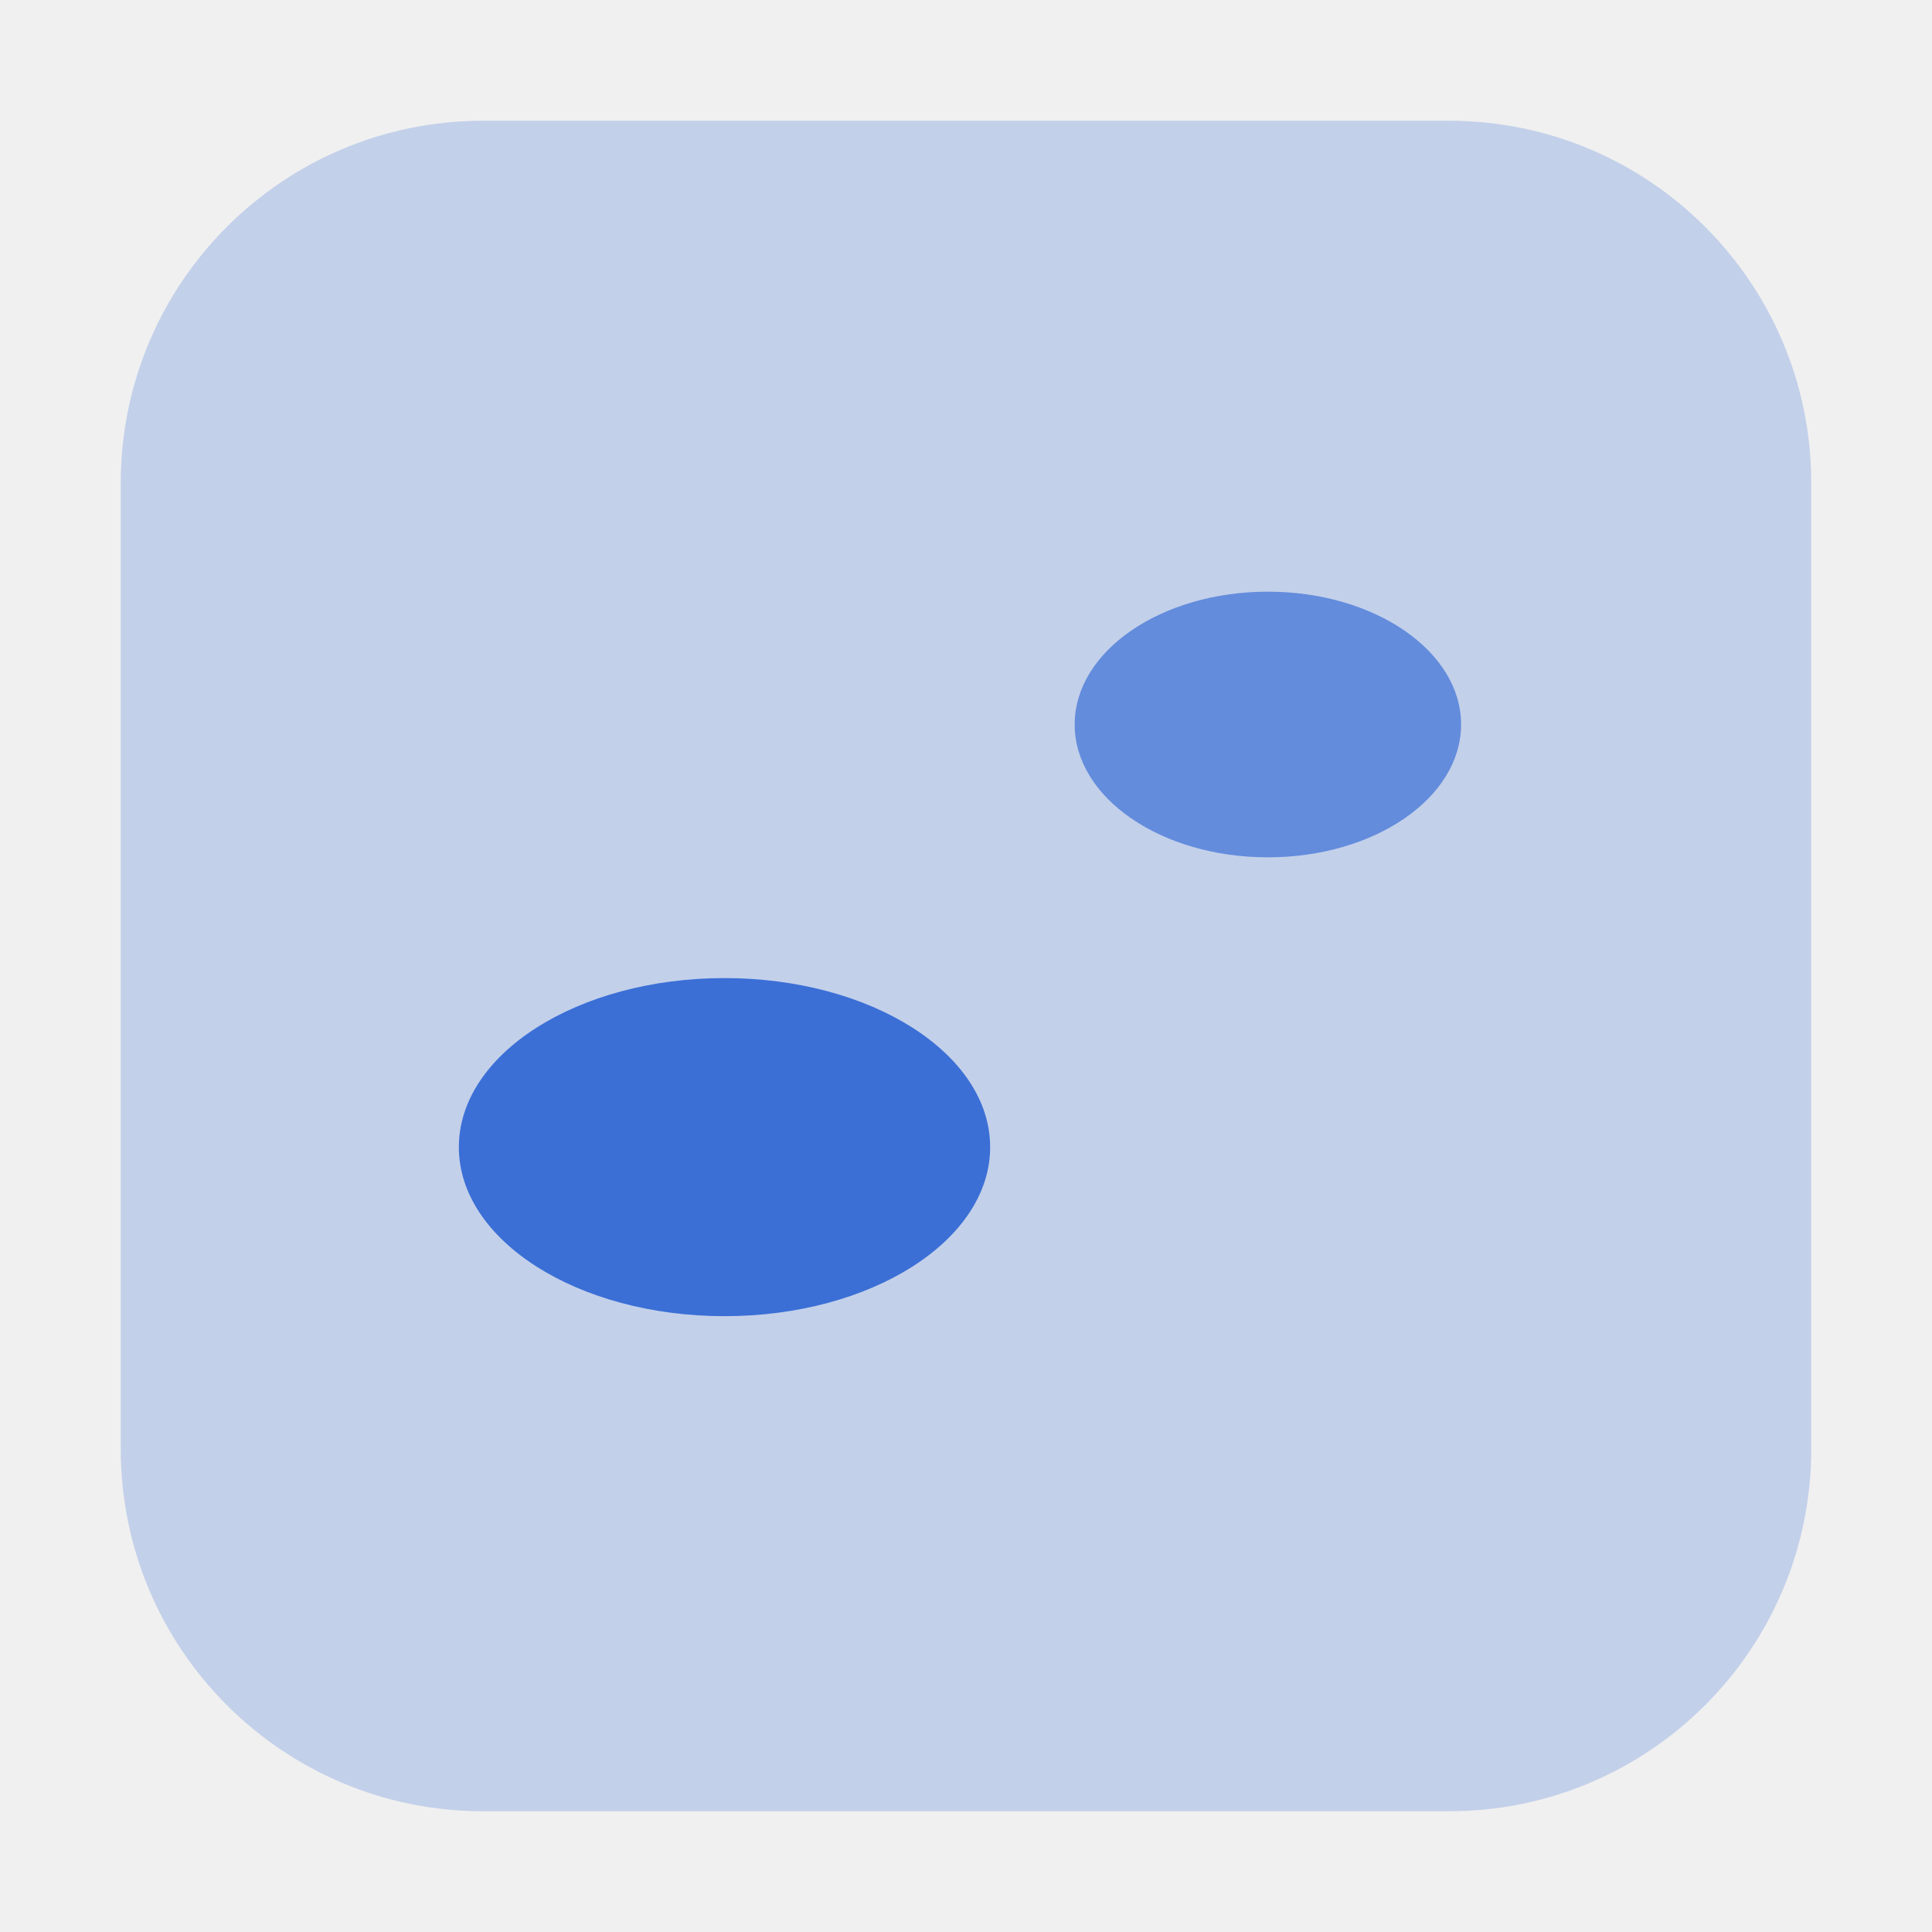
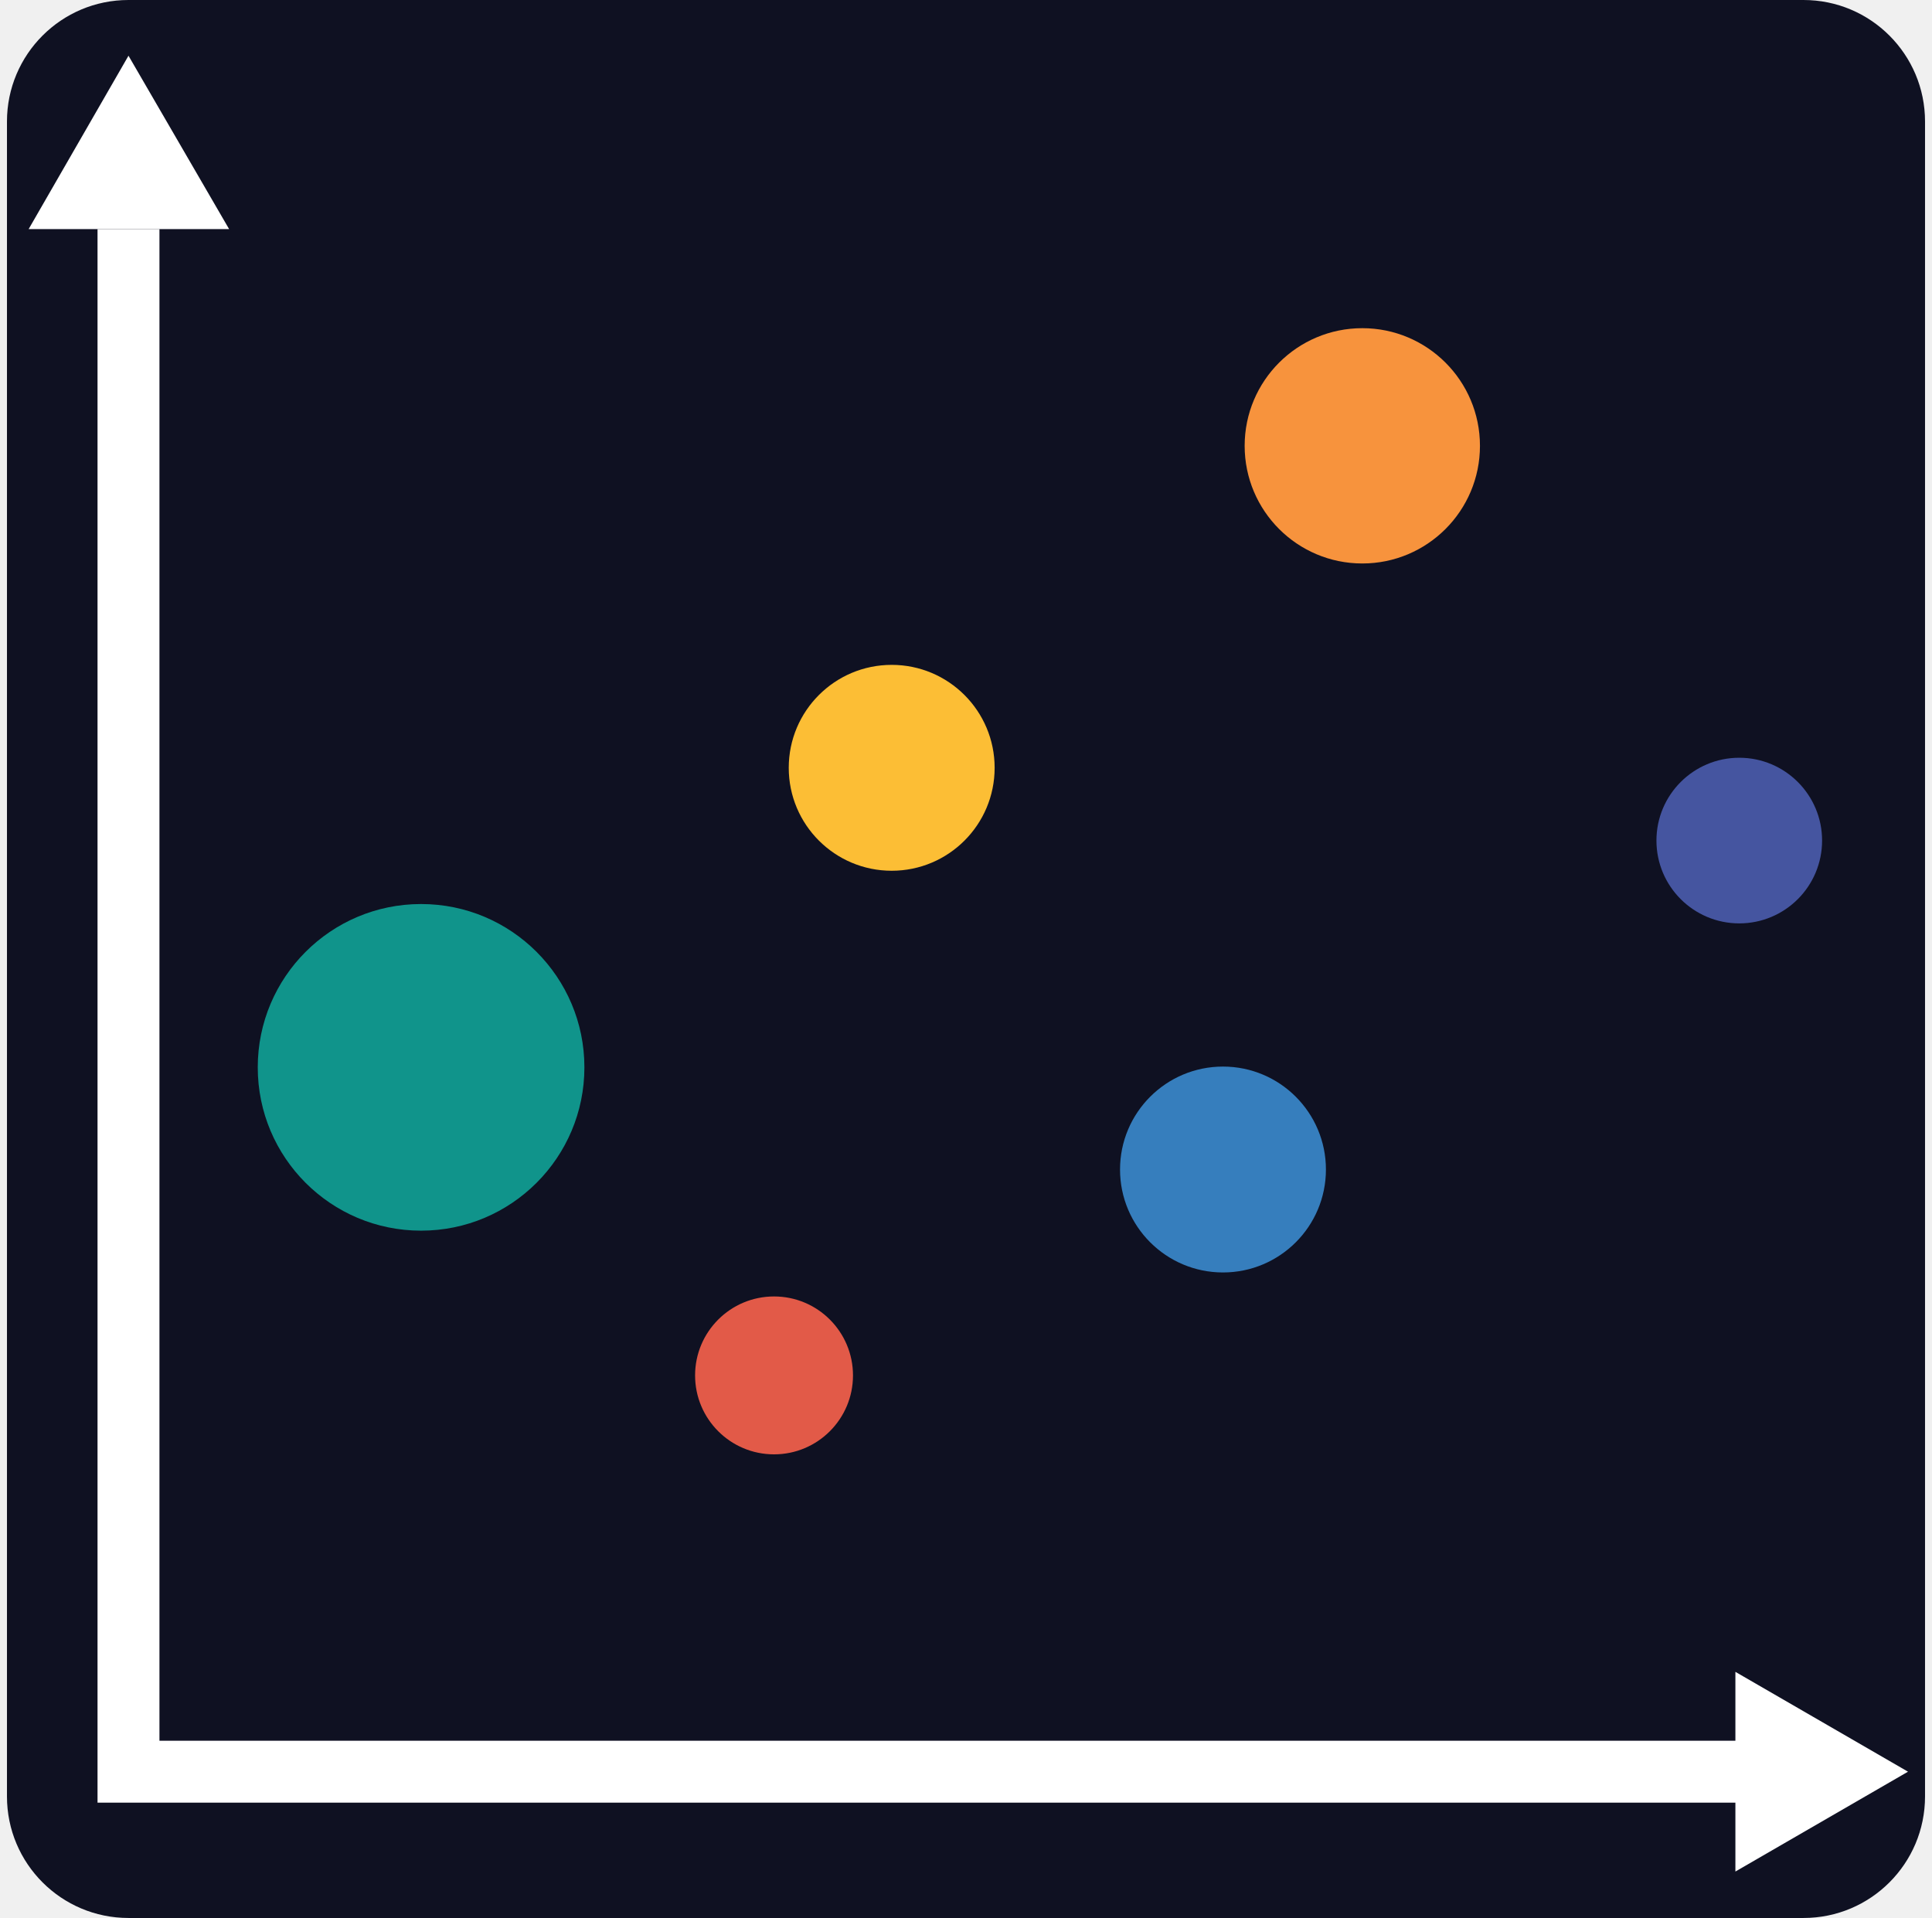
- <svg xmlns="http://www.w3.org/2000/svg" viewBox="0 0 16 16">
-   <rect x="1" y="1" width="14" height="14" rx="3" fill="#3b6fd6" opacity="0.25" />
-   <ellipse cx="6" cy="9.5" rx="2.2" ry="1.4" fill="#3b6fd6" />
-   <ellipse cx="10.5" cy="6" rx="1.6" ry="1.1" fill="#3b6fd6" opacity="0.7" />
+ <svg xmlns="http://www.w3.org/2000/svg" viewBox="0 0 249.6 247.8">
+   <rect x=".9" width="247.8" height="247.8" rx="15.7" fill="#0f1122" />
+   <polyline points="16.6 29.6 16.6 228.9 232.7 228.9" fill="none" stroke="#fff" stroke-width="8" />
+   <polygon points="3.7 29.6 16.6 7.2 29.6 29.6" fill="#fff" />
+   <polygon points="224.2 241.8 246.5 228.9 224.2 216" fill="#fff" />
+   <circle cx="54.4" cy="137.9" r="21.1" fill="#10948b" />
+   <circle cx="100" cy="177.7" r="10.2" fill="#e25a48" />
+   <circle cx="158" cy="151.1" r="13.3" fill="#367ebd" />
+   <circle cx="115.2" cy="99.2" r="13.3" fill="#fcbe35" />
+   <circle cx="176" cy="57.6" r="15.2" fill="#f7933d" />
+   <circle cx="224.7" cy="108.6" r="10.7" fill="#4555a0" />
</svg>
